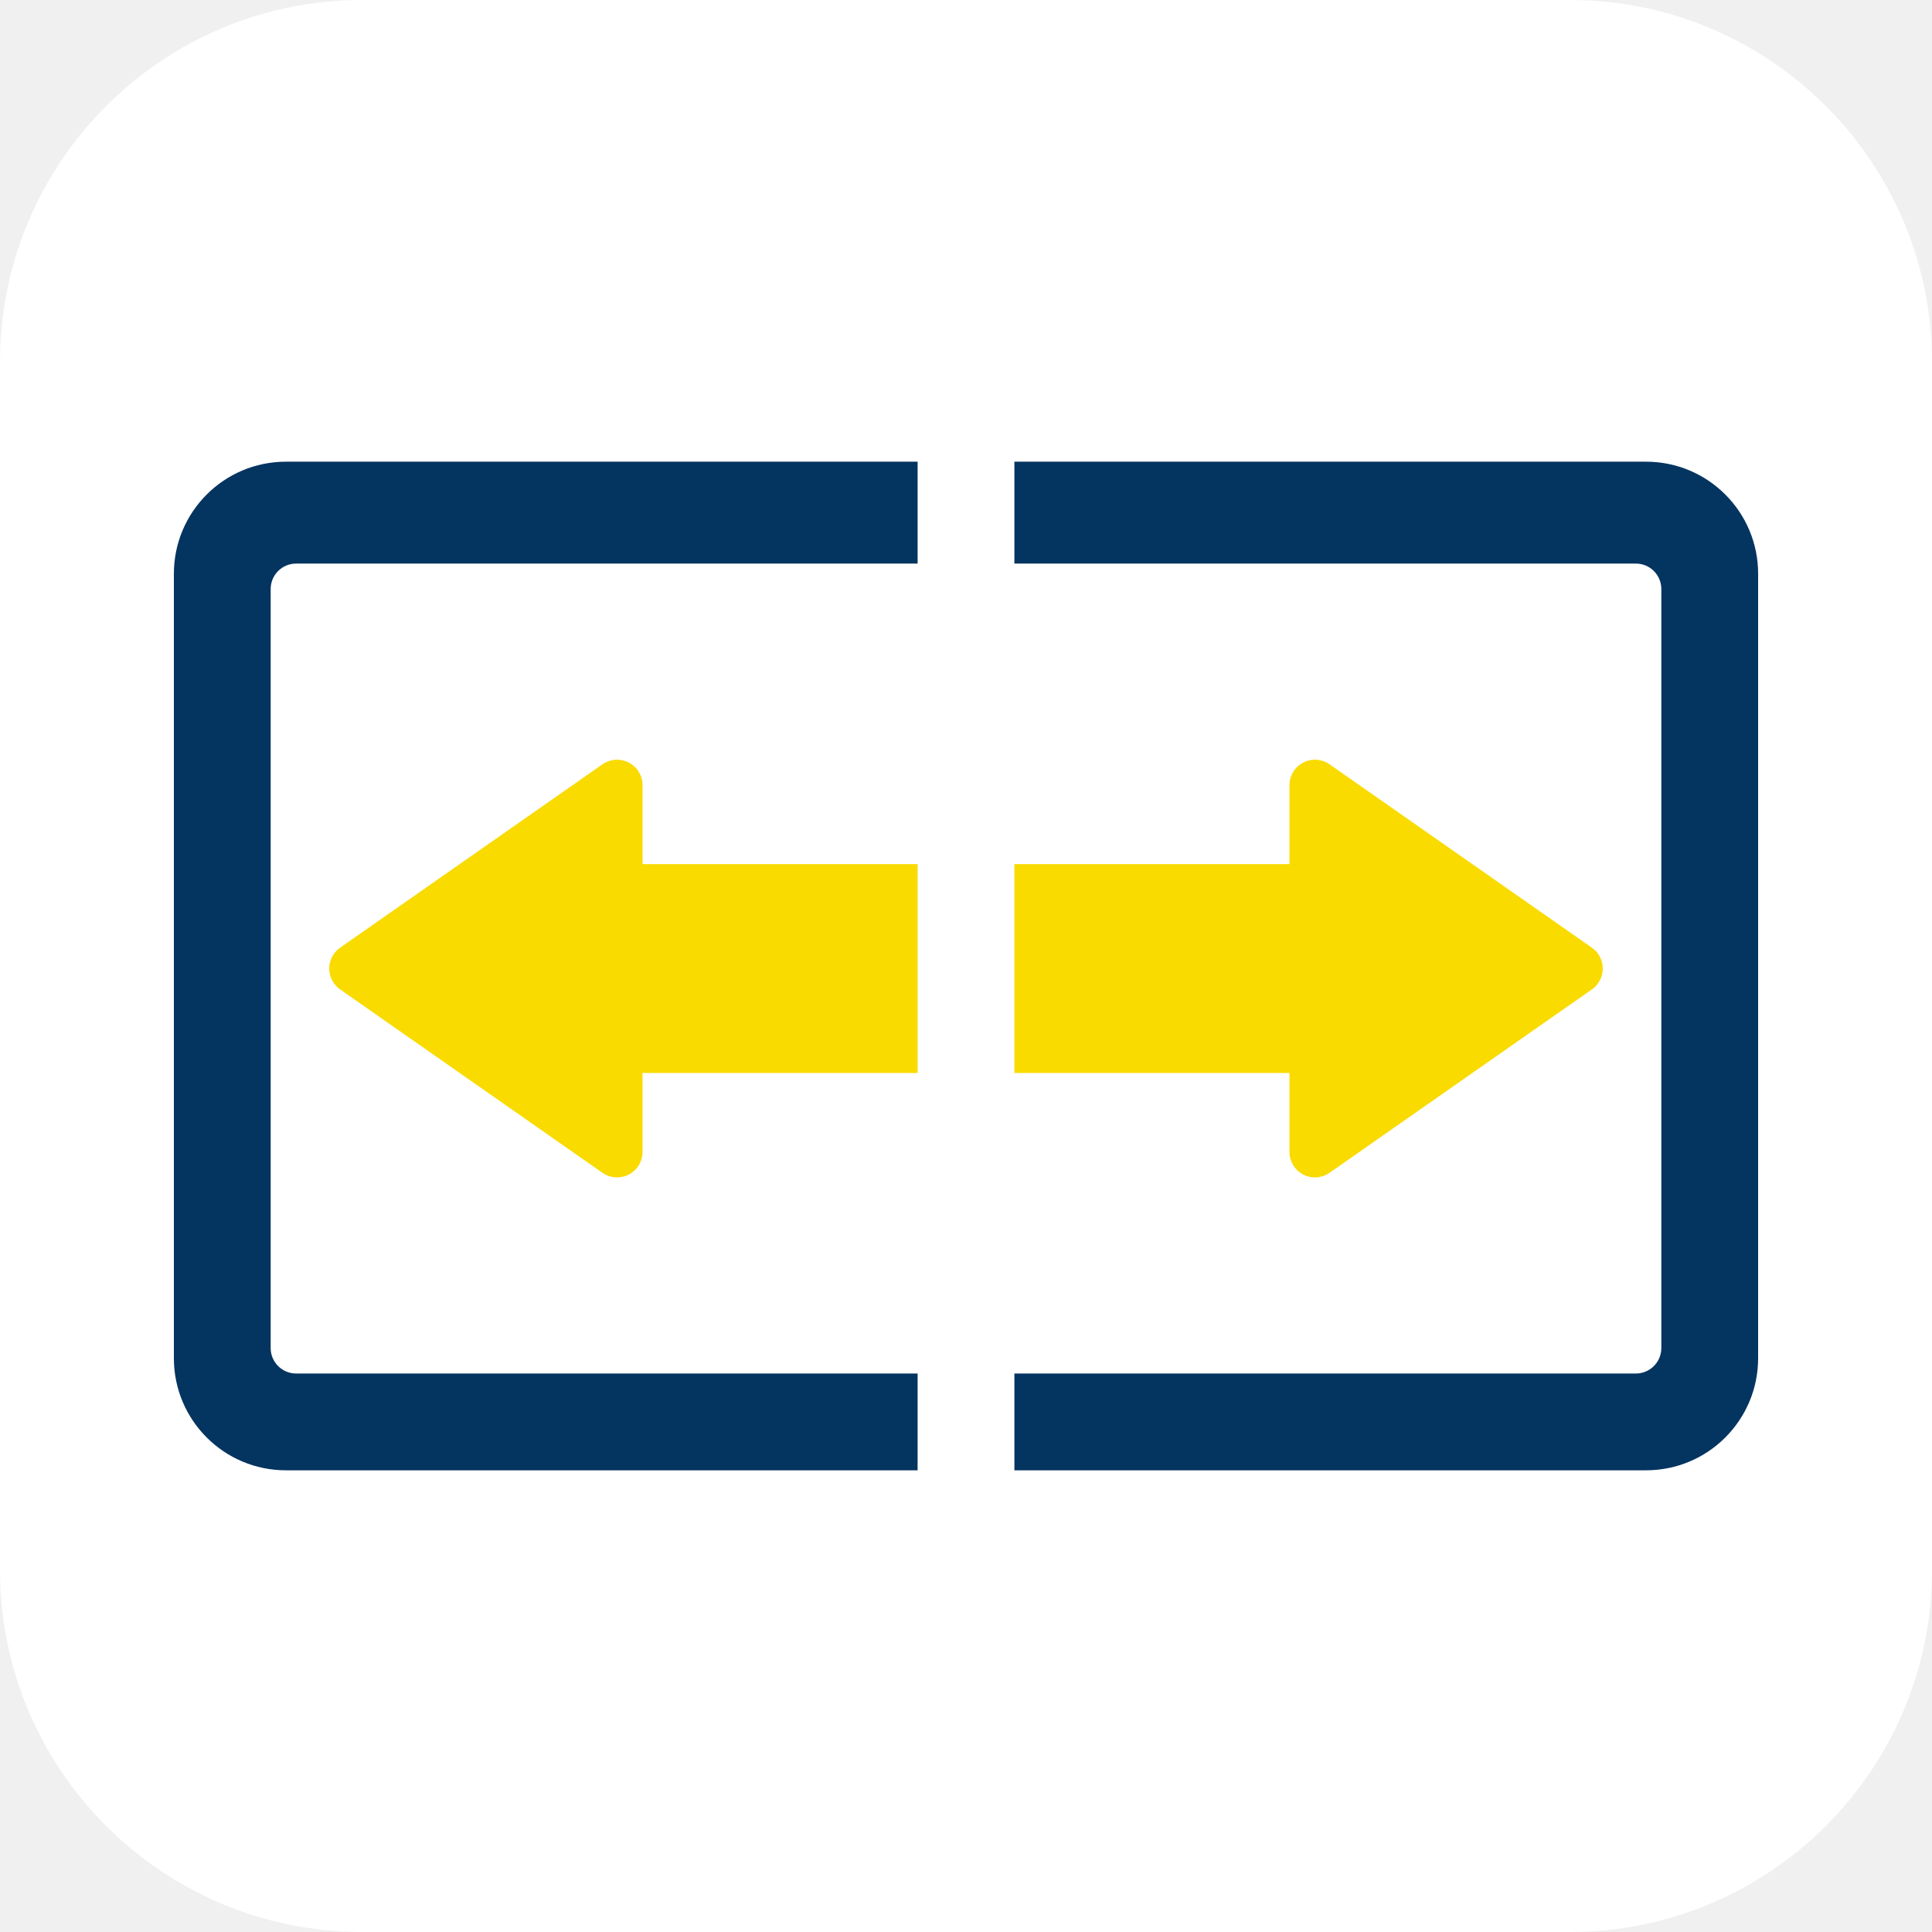
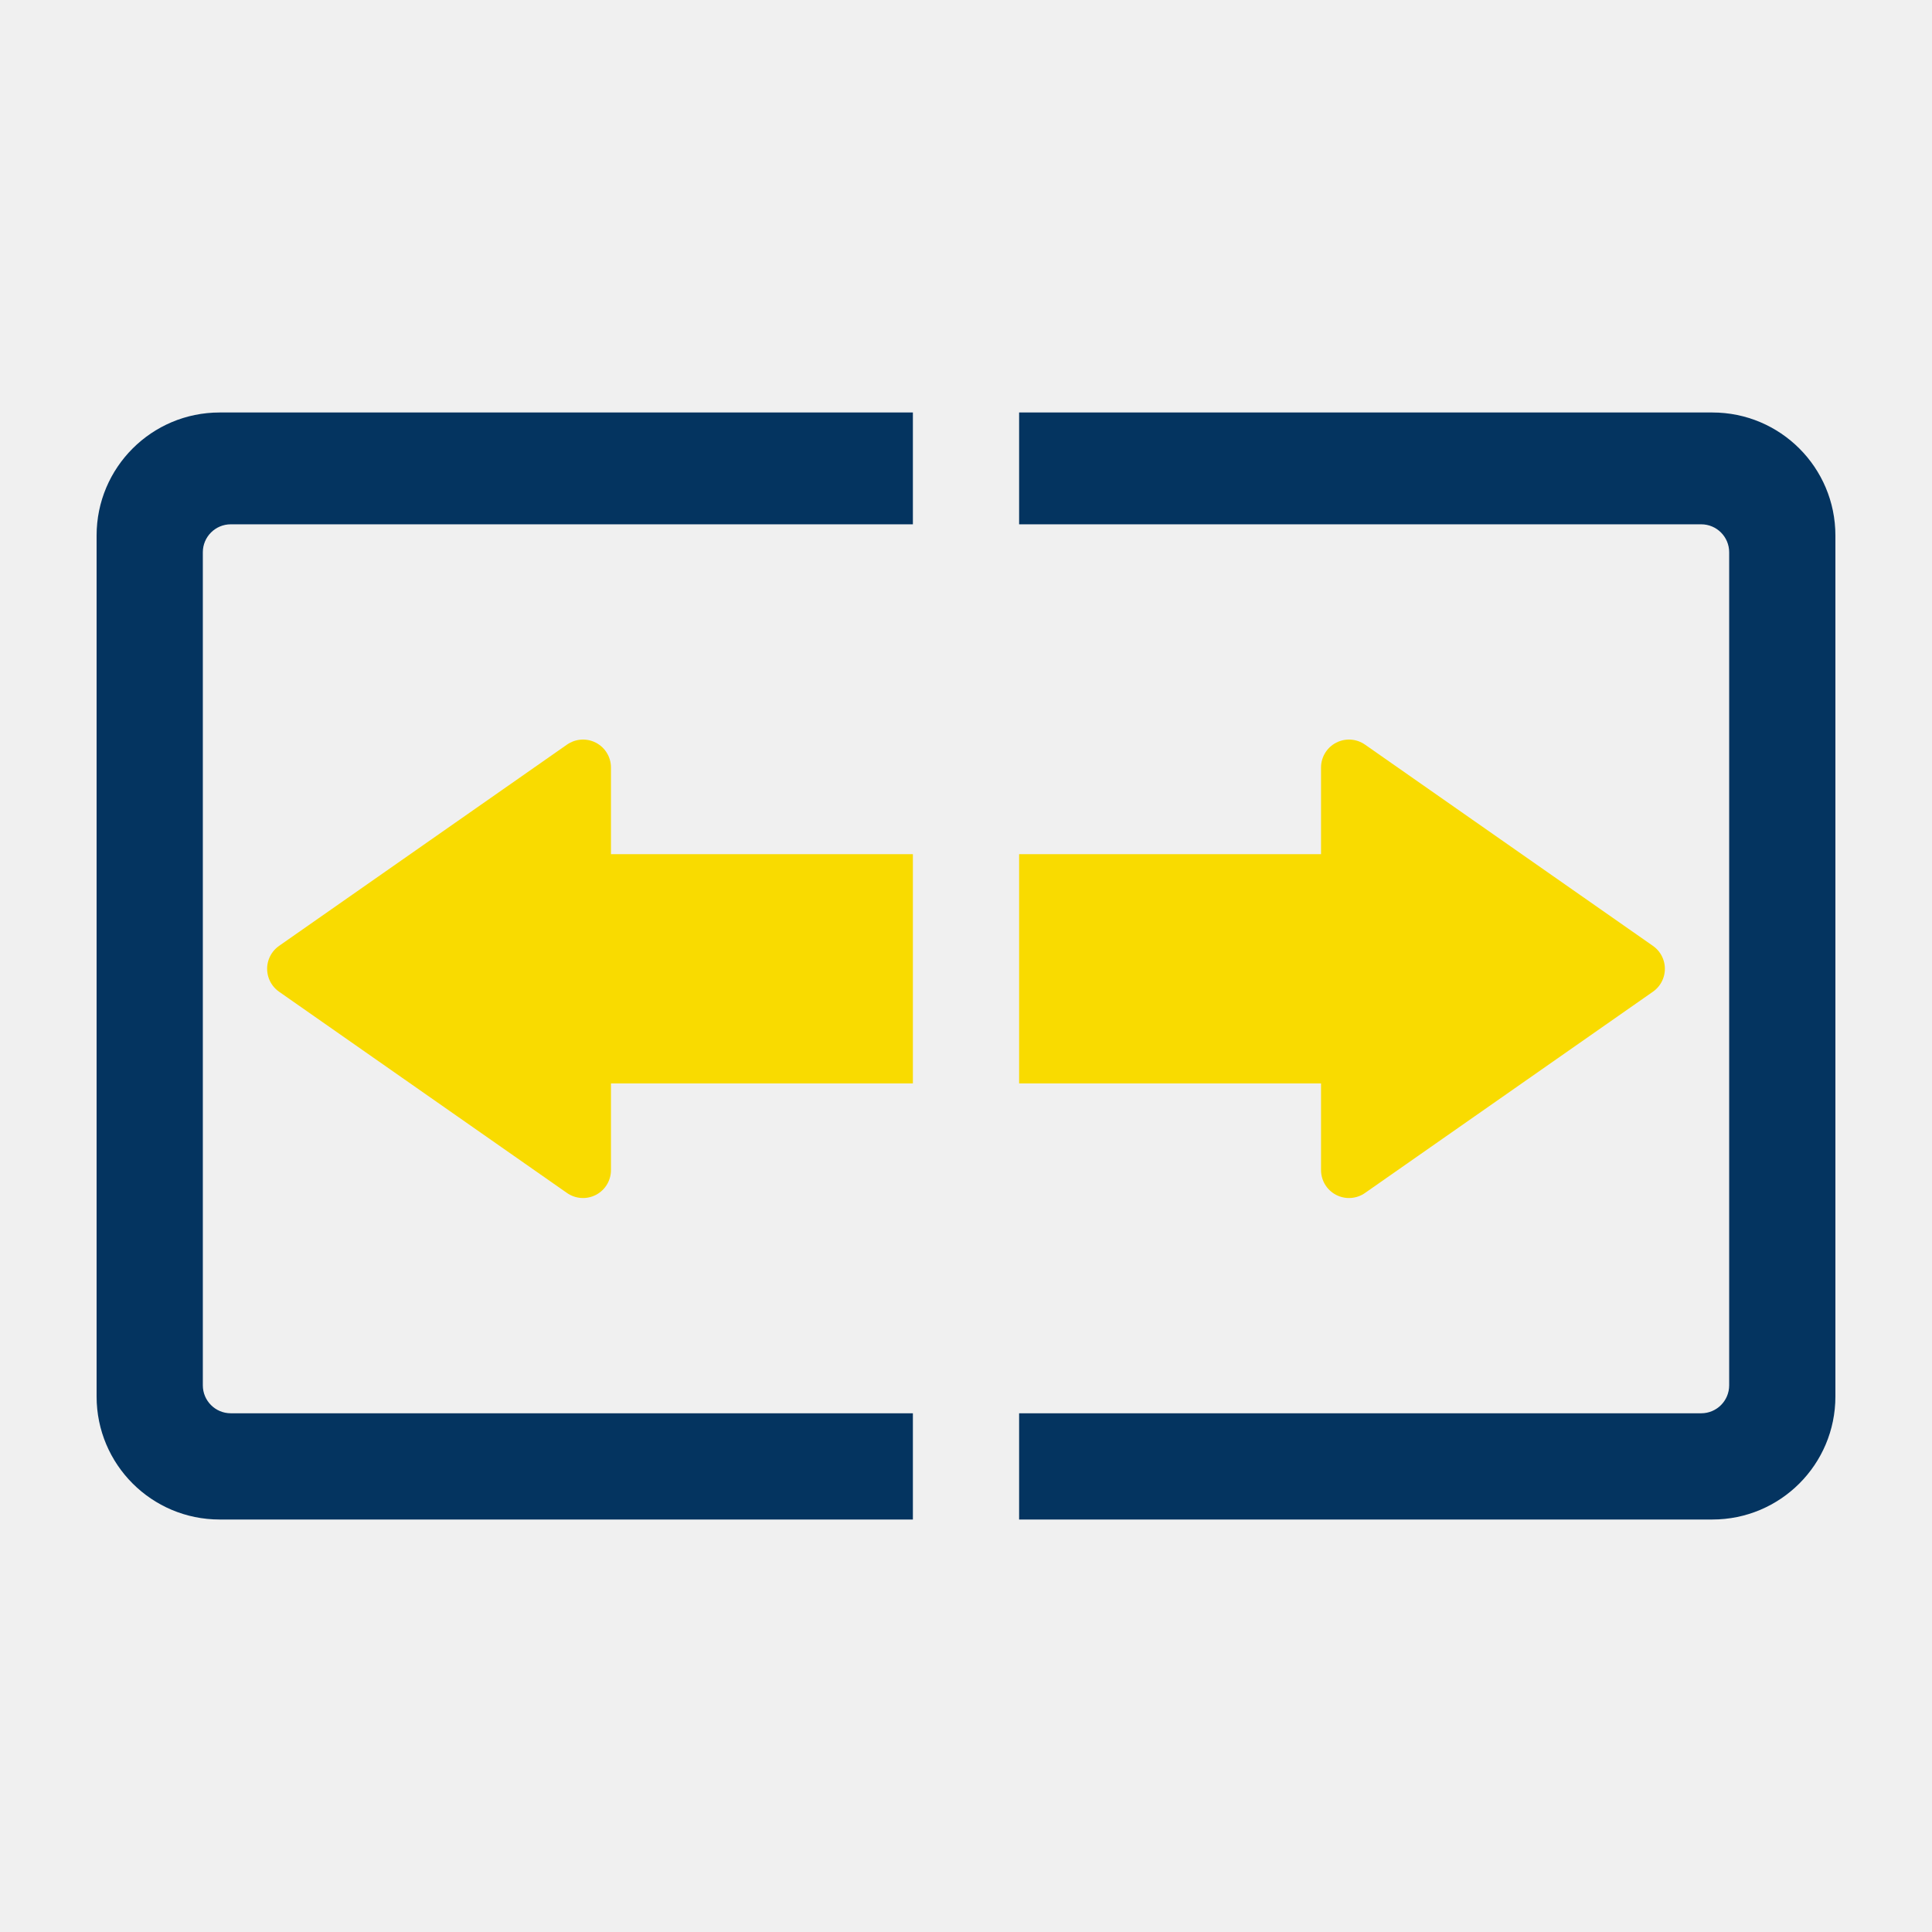
<svg xmlns="http://www.w3.org/2000/svg" viewBox="0 0 512 512" role="img" aria-label="Doca Livre">
-   <rect width="512" height="512" rx="96" fill="#ffffff" />
-   <g transform="translate(46.08 122.3532) scale(1.349968) translate(-54 -110)">
+   <style>
+     .contorno { fill: #043460; }
+     @media (prefers-color-scheme: dark) {
+       .contorno { fill: #ffffff; }
+     }
+   </style>
+   <g transform="translate(25.6 109.3145) scale(1.481672) translate(-54 -110)">
    <g id="metade">
-       <path fill="#043460" d="M200 110H76a22 22 0 0 0-22 22v154a22 22 0 0 0 22 22h124v-19H78a5 5 0 0 1-5-5V135a5 5 0 0 1 5-5h122z" />
+       <path class="contorno" d="M200 110H76a22 22 0 0 0-22 22v154a22 22 0 0 0 22 22h124v-19H78a5 5 0 0 1-5-5V135a5 5 0 0 1 5-5h122z" />
      <path fill="#f9db00" d="M89.5 209.5 141 173.5v72z" stroke="#f9db00" stroke-width="10" stroke-linejoin="round" />
      <rect fill="#f9db00" x="141" y="189" width="59" height="41" />
    </g>
    <use href="#metade" transform="translate(419 0) scale(-1 1)" />
  </g>
</svg>
